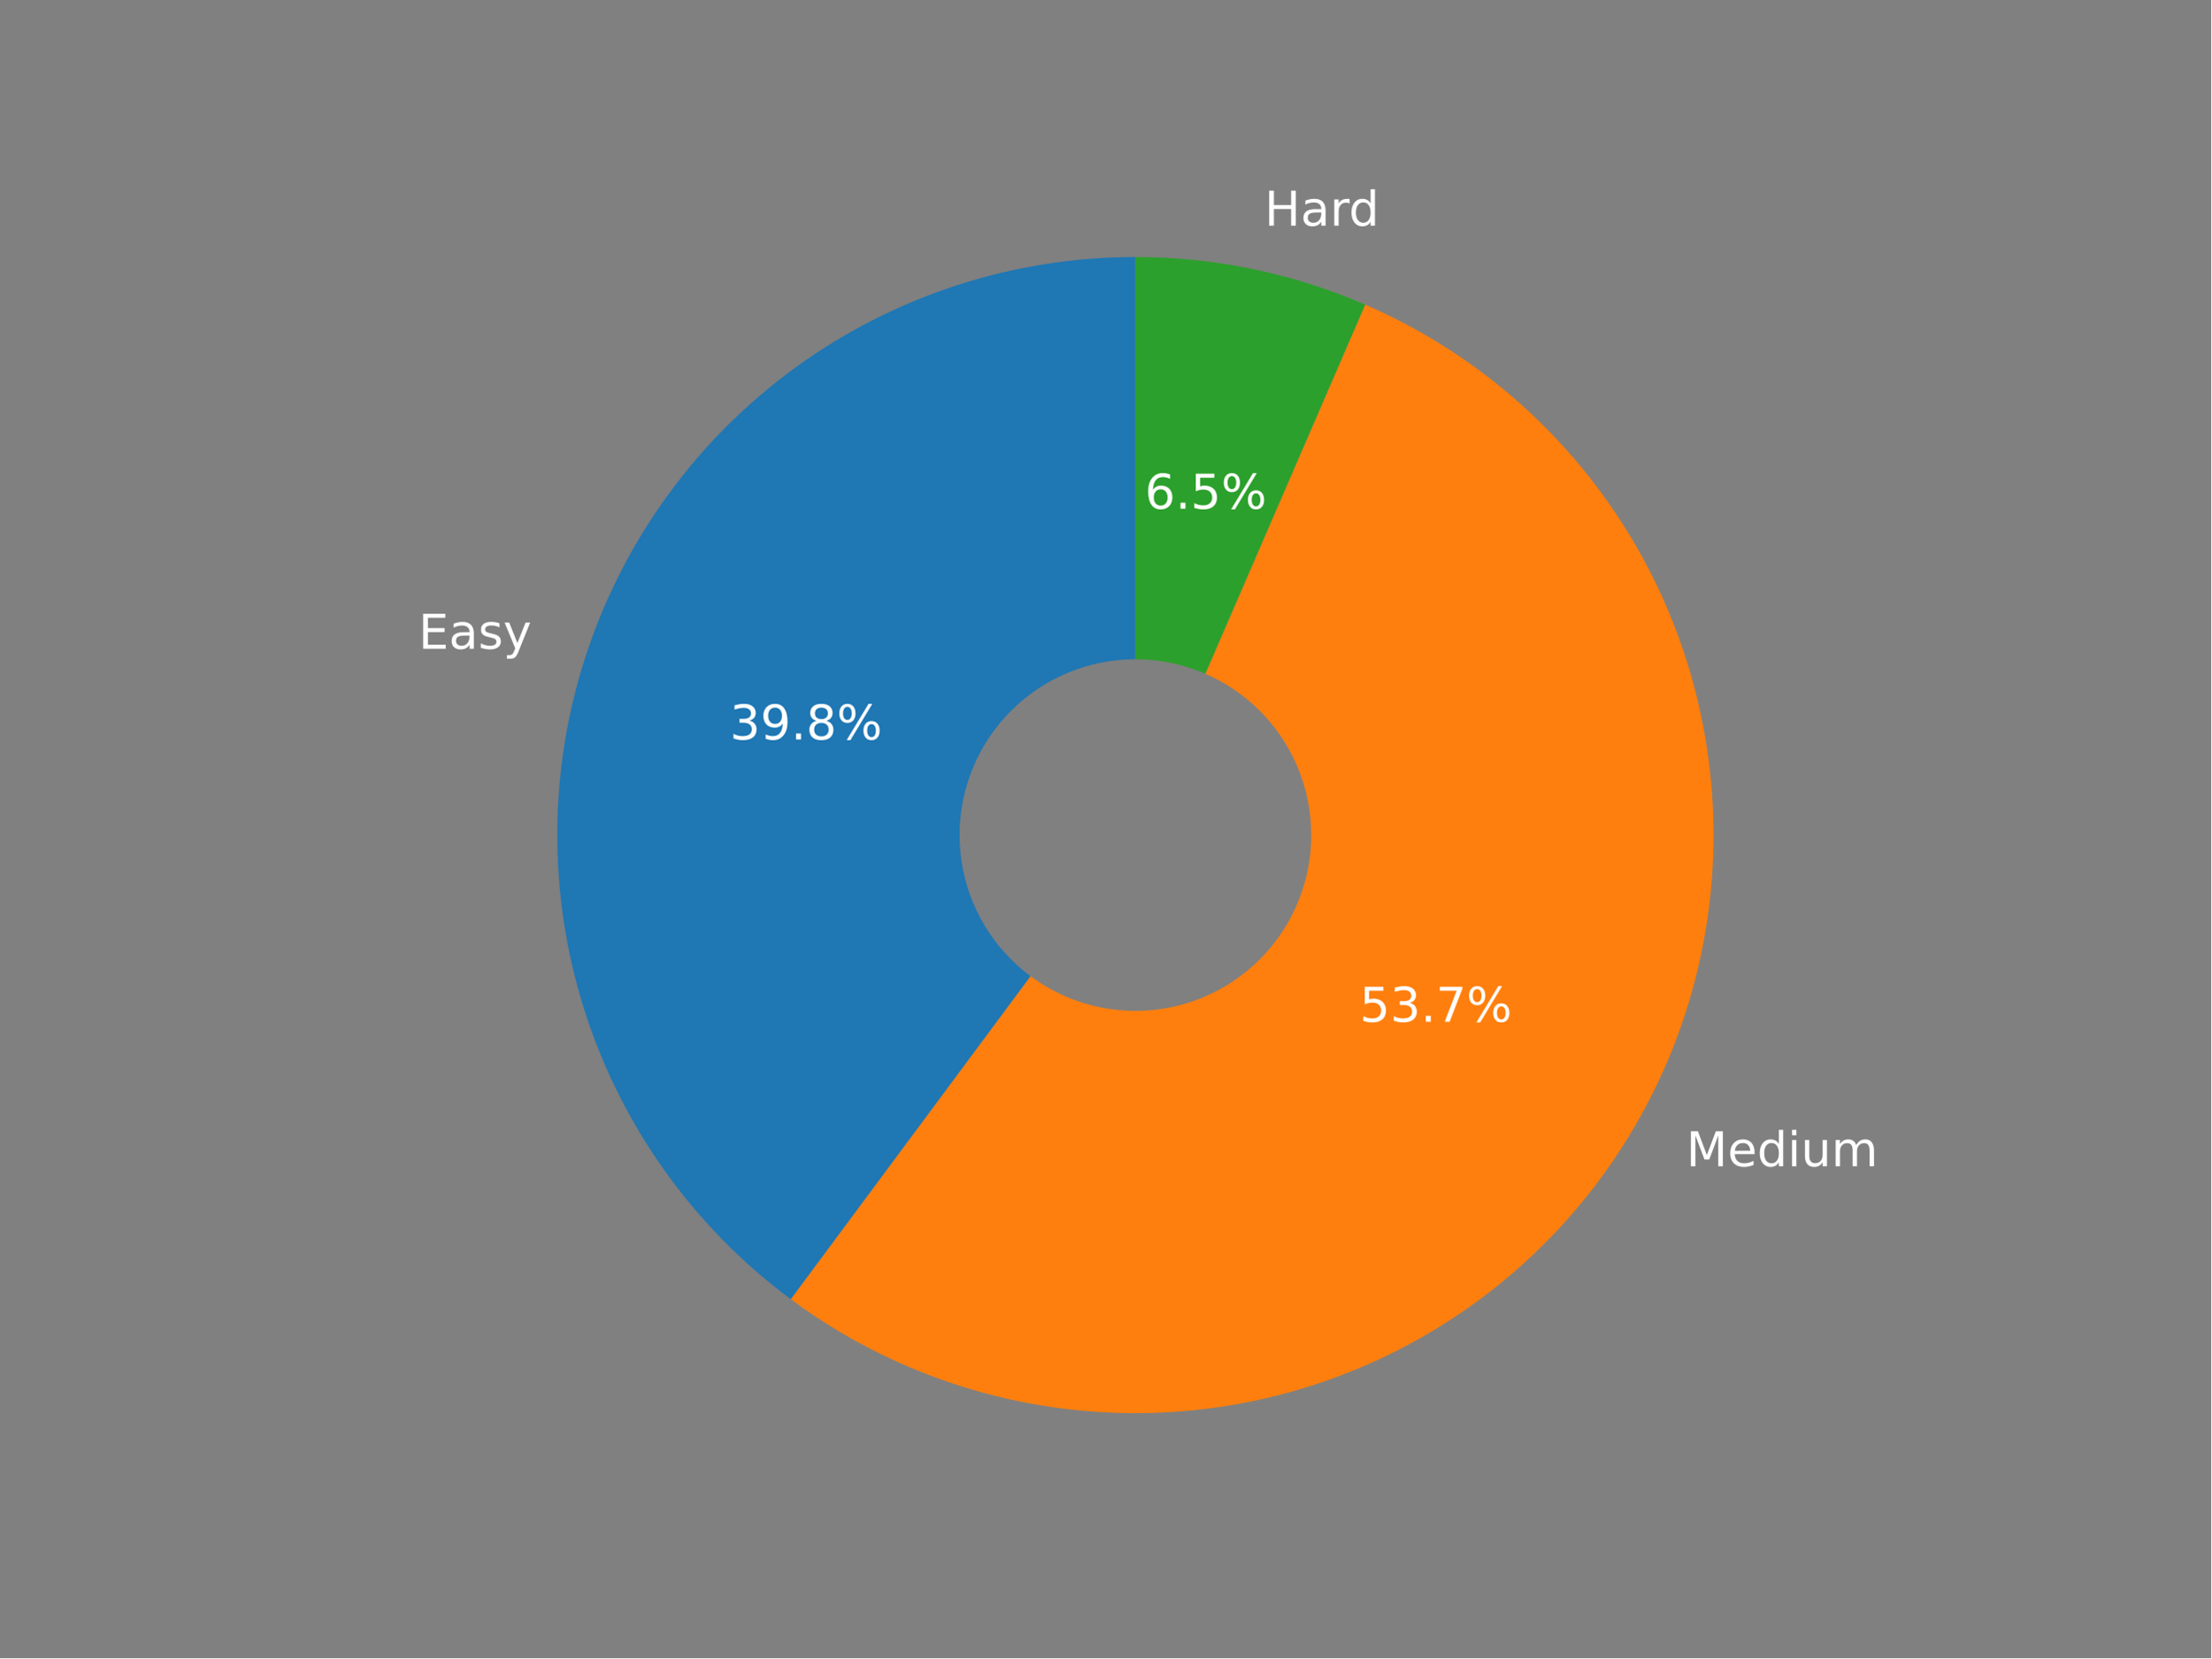
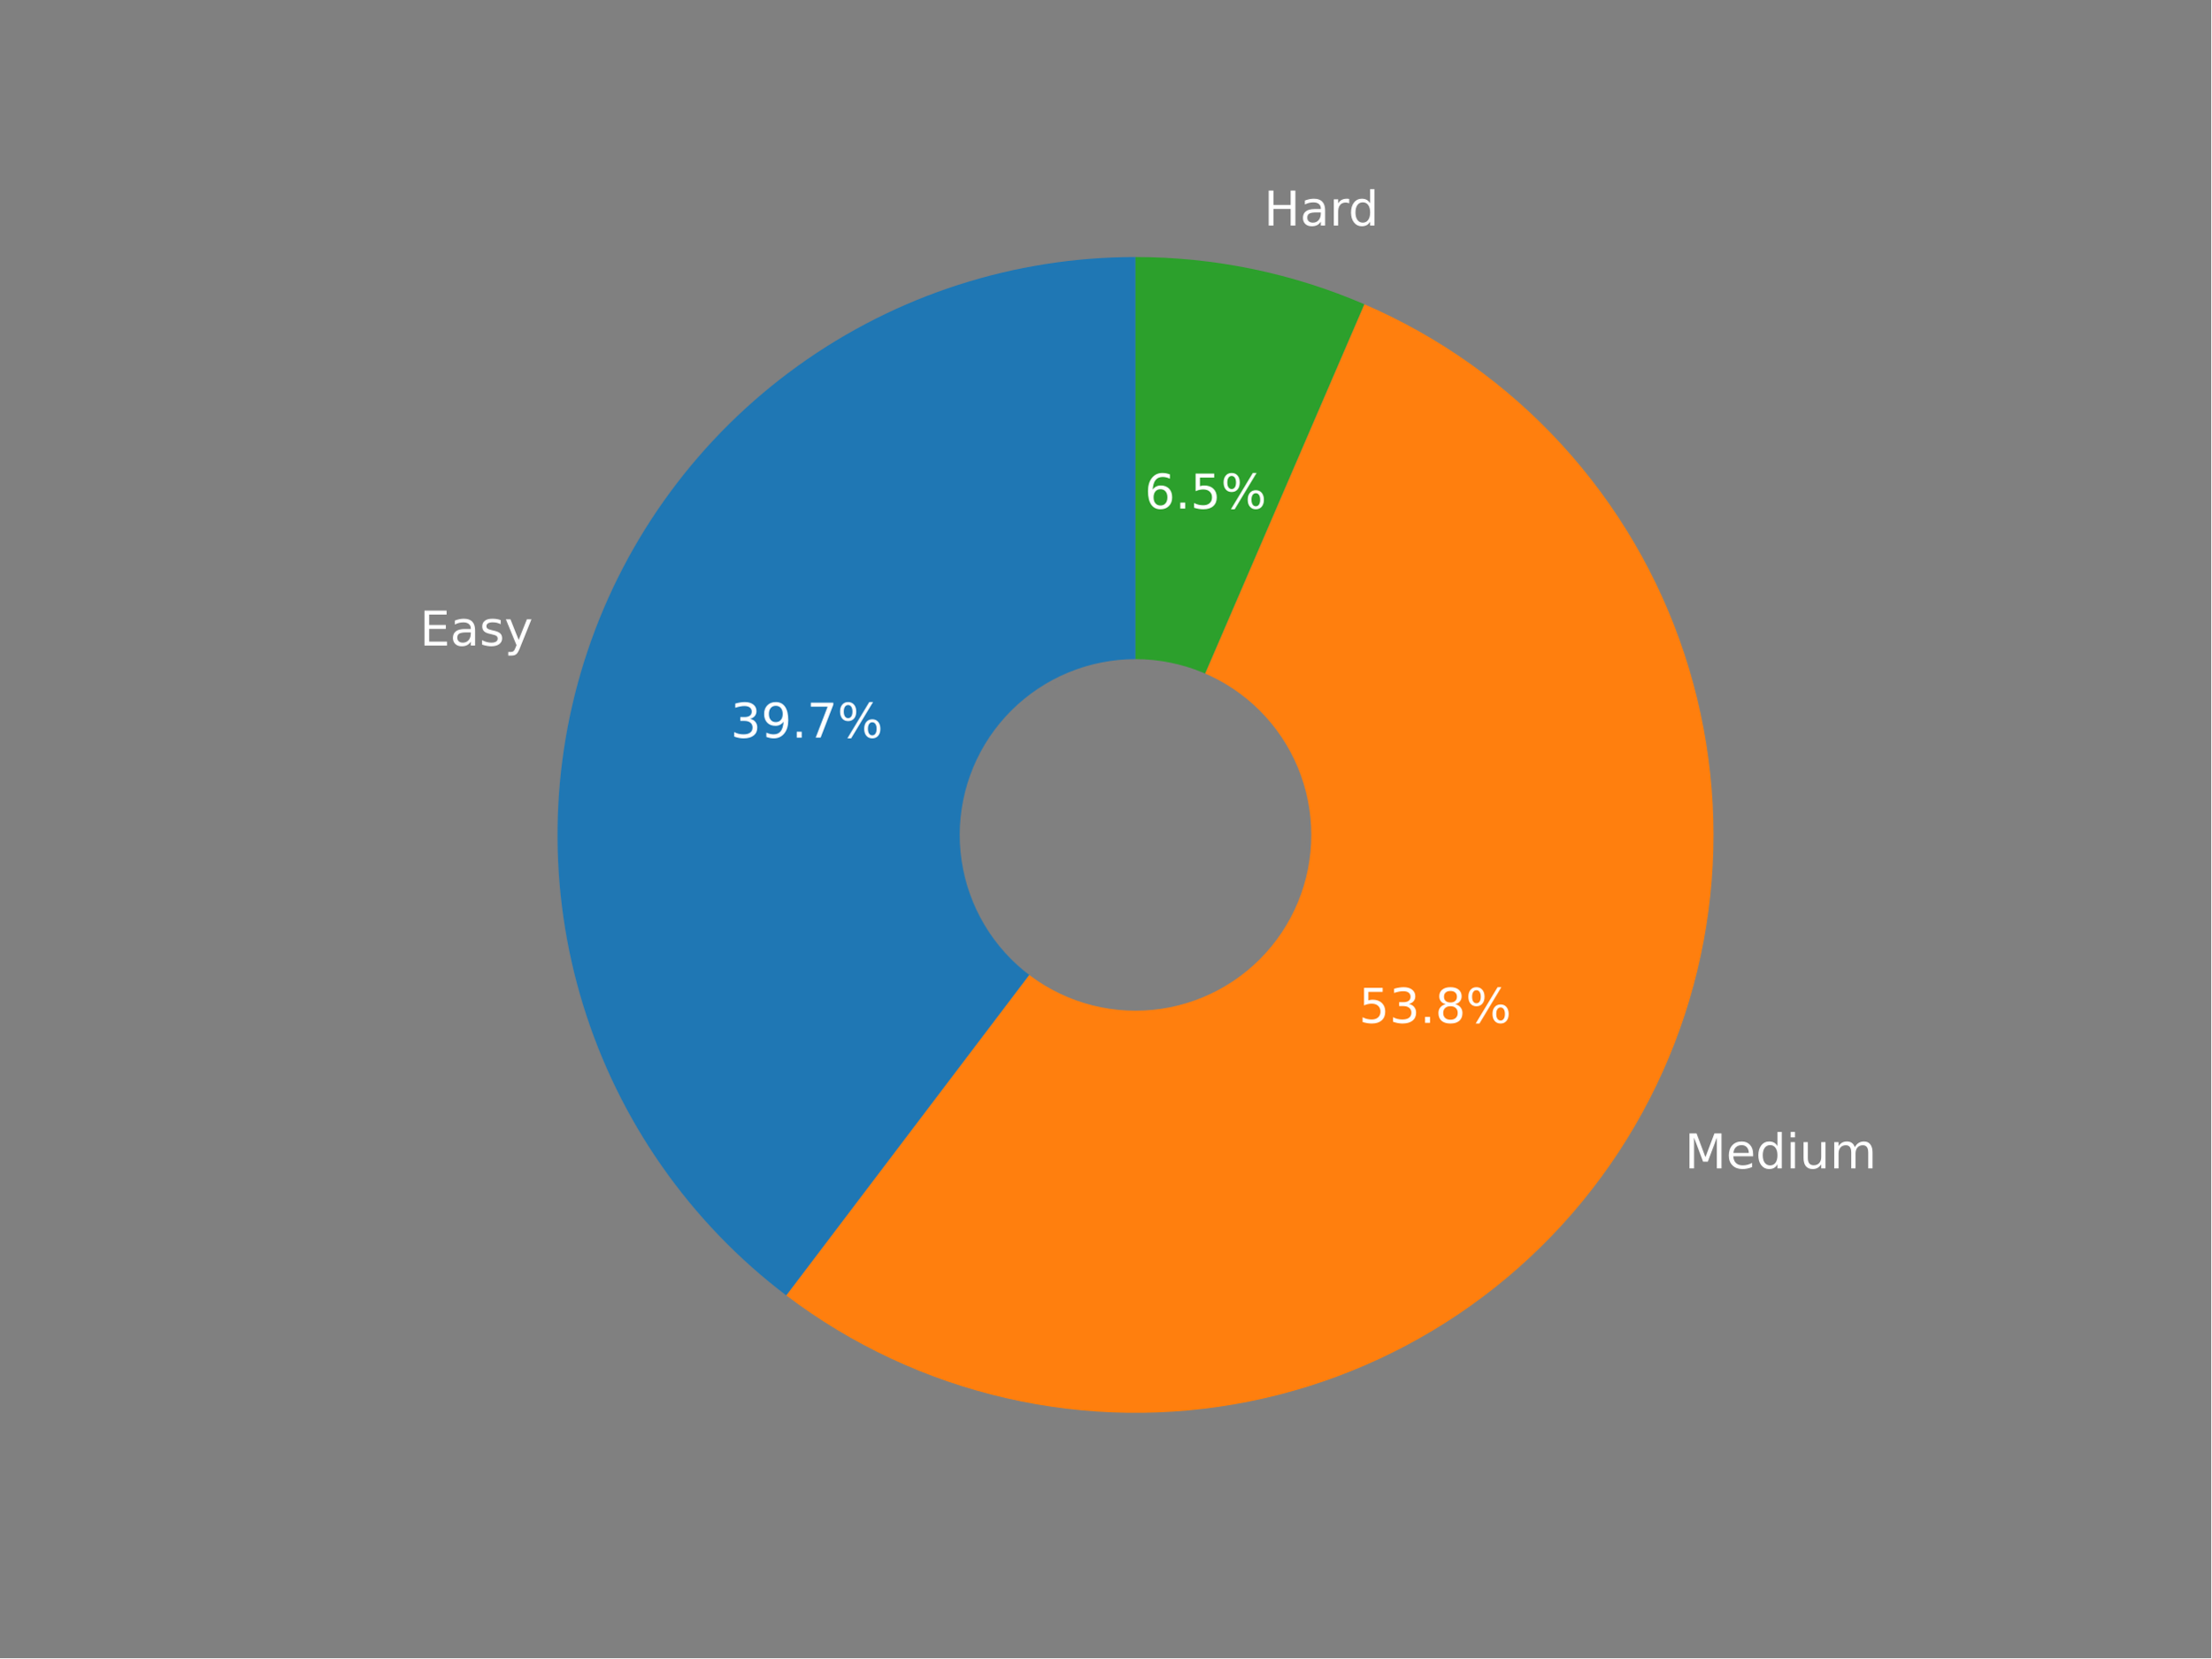
<svg xmlns="http://www.w3.org/2000/svg" xmlns:xlink="http://www.w3.org/1999/xlink" width="460.8pt" height="345.6pt" viewBox="0 0 460.8 345.6" version="1.1">
  <defs>
    <style type="text/css">*{stroke-linejoin: round; stroke-linecap: butt}</style>
  </defs>
  <g id="figure_1">
    <g id="patch_1">
      <path d="M 0 345.6  L 460.8 345.6  L 460.8 0  L 0 0  z " style="fill: #808080" />
    </g>
    <g id="axes_1">
      <g id="patch_2">
-         <path d="M 236.622 53.568  C 211.286 53.568 186.585 61.559 166.05 76.399  C 145.514 91.239 130.174 112.184 122.222 136.239  C 114.269 160.295 114.104 186.257 121.748 210.412  C 129.392 234.567 144.464 255.707 164.808 270.807  L 236.622 174.058  L 236.622 53.568  z " style="fill: #1f77b4" />
+         <path d="M 236.642 53.568  C 211.417 53.568 186.818 61.492 166.336 76.214  C 145.853 90.937 130.504 111.729 122.465 135.638  C 114.426 159.548 114.098 185.39 121.526 209.496  C 128.953 233.603 143.769 254.778 163.871 270.017  L 236.642 174.025  L 236.642 53.568  z " style="fill: #1f77b4" />
      </g>
      <g id="patch_3">
-         <path d="M 164.808 270.807  C 178.449 280.933 194.079 288.06 210.669 291.719  C 227.259 295.378 244.436 295.488 261.071 292.041  C 277.706 288.594 293.426 281.667 307.195 271.716  C 320.965 261.766 332.475 249.015 340.97 234.303  C 349.464 219.59 354.751 203.246 356.484 186.346  C 358.216 169.446 356.355 152.369 351.023 136.239  C 345.691 120.109 337.007 105.288 325.543 92.751  C 314.079 80.213 300.092 70.241 284.503 63.49  L 236.622 174.058  L 164.808 270.807  z " style="fill: #ff7f0e" />
+         <path d="M 163.871 270.017  C 177.453 280.313 193.067 287.611 209.678 291.426  C 226.289 295.241 243.523 295.488 260.236 292.15  C 276.95 288.811 292.766 281.963 306.637 272.06  C 320.508 262.156 332.121 249.42 340.705 234.696  C 349.29 219.972 354.652 203.592 356.437 186.642  C 358.222 169.692 356.39 152.555 351.061 136.365  C 345.733 120.176 337.028 105.3 325.525 92.724  C 314.021 80.148 299.978 70.155 284.327 63.408  L 236.642 174.025  L 163.871 270.017  z " style="fill: #ff7f0e" />
      </g>
      <g id="patch_4">
-         <path d="M 284.503 63.49  C 276.965 60.226 269.114 57.741 261.071 56.075  C 253.028 54.408 244.836 53.568 236.622 53.568  L 236.622 174.058  L 284.503 63.49  z " style="fill: #2ca02c" />
+         <path d="M 284.327 63.408  C 276.817 60.171 268.996 57.707 260.987 56.054  C 252.977 54.401 244.82 53.568 236.642 53.568  L 236.642 174.025  L 284.327 63.408  z " style="fill: #2ca02c" />
      </g>
      <g id="patch_5">
-         <path d="M 236.622 210.205  C 246.209 210.205 255.404 206.396 262.182 199.617  C 268.961 192.839 272.769 183.644 272.769 174.058  C 272.769 164.471 268.961 155.276 262.182 148.498  C 255.404 141.719 246.209 137.911 236.622 137.911  C 227.036 137.911 217.841 141.719 211.063 148.498  C 204.284 155.276 200.475 164.471 200.475 174.058  C 200.475 183.644 204.284 192.839 211.063 199.617  C 217.841 206.396 227.036 210.205 236.622 210.205  z " clip-path="url(#p340f4f9c3f)" style="fill: #808080; stroke: #808080; stroke-linejoin: miter" />
+         <path d="M 236.642 210.163  C 246.226 210.163 255.418 206.355 262.195 199.578  C 268.972 192.802 272.779 183.609 272.779 174.025  C 272.779 164.442 268.972 155.249 262.195 148.473  C 255.418 141.696 246.226 137.888 236.642 137.888  C 227.059 137.888 217.866 141.696 211.089 148.473  C 204.313 155.249 200.505 164.442 200.505 174.025  C 200.505 183.609 204.313 192.802 211.089 199.578  C 217.866 206.355 227.059 210.163 236.642 210.163  z " clip-path="url(#p9ac29253f8)" style="fill: #808080; stroke: #808080; stroke-linejoin: miter" />
      </g>
      <g id="matplotlib.axis_1" />
      <g id="matplotlib.axis_2" />
      <g id="text_1">
-         <g style="fill: #ffffff" transform="translate(87.20649 135.217)scale(0.1 -0.1)">
+         <g style="fill: #ffffff" transform="translate(87.47234 134.559)scale(0.1 -0.1)">
          <defs>
            <path id="DejaVuSans-45" d="M 628 4666  L 3578 4666  L 3578 4134  L 1259 4134  L 1259 2753  L 3481 2753  L 3481 2222  L 1259 2222  L 1259 531  L 3634 531  L 3634 0  L 628 0  L 628 4666  z " transform="scale(0.015625)" />
            <path id="DejaVuSans-61" d="M 2194 1759  Q 1497 1759 1228 1600  Q 959 1441 959 1056  Q 959 750 1161 570  Q 1363 391 1709 391  Q 2188 391 2477 730  Q 2766 1069 2766 1631  L 2766 1759  L 2194 1759  z M 3341 1997  L 3341 0  L 2766 0  L 2766 531  Q 2569 213 2275 61  Q 1981 -91 1556 -91  Q 1019 -91 701 211  Q 384 513 384 1019  Q 384 1609 779 1909  Q 1175 2209 1959 2209  L 2766 2209  L 2766 2266  Q 2766 2663 2505 2880  Q 2244 3097 1772 3097  Q 1472 3097 1187 3025  Q 903 2953 641 2809  L 641 3341  Q 956 3463 1253 3523  Q 1550 3584 1831 3584  Q 2591 3584 2966 3190  Q 3341 2797 3341 1997  z " transform="scale(0.015625)" />
            <path id="DejaVuSans-73" d="M 2834 3397  L 2834 2853  Q 2591 2978 2328 3040  Q 2066 3103 1784 3103  Q 1356 3103 1142 2972  Q 928 2841 928 2578  Q 928 2378 1081 2264  Q 1234 2150 1697 2047  L 1894 2003  Q 2506 1872 2764 1633  Q 3022 1394 3022 966  Q 3022 478 2636 193  Q 2250 -91 1575 -91  Q 1294 -91 989 -36  Q 684 19 347 128  L 347 722  Q 666 556 975 473  Q 1284 391 1588 391  Q 1994 391 2212 530  Q 2431 669 2431 922  Q 2431 1156 2273 1281  Q 2116 1406 1581 1522  L 1381 1569  Q 847 1681 609 1914  Q 372 2147 372 2553  Q 372 3047 722 3315  Q 1072 3584 1716 3584  Q 2034 3584 2315 3537  Q 2597 3491 2834 3397  z " transform="scale(0.015625)" />
            <path id="DejaVuSans-79" d="M 2059 -325  Q 1816 -950 1584 -1140  Q 1353 -1331 966 -1331  L 506 -1331  L 506 -850  L 844 -850  Q 1081 -850 1212 -737  Q 1344 -625 1503 -206  L 1606 56  L 191 3500  L 800 3500  L 1894 763  L 2988 3500  L 3597 3500  L 2059 -325  z " transform="scale(0.015625)" />
          </defs>
          <use xlink:href="#DejaVuSans-45" />
          <use xlink:href="#DejaVuSans-61" x="63.184" />
          <use xlink:href="#DejaVuSans-73" x="124.463" />
          <use xlink:href="#DejaVuSans-79" x="176.562" />
        </g>
      </g>
      <g id="text_2">
-         <g style="fill: #ffffff" transform="translate(152.0983 154.1261)scale(0.1 -0.1)">
+         <g style="fill: #ffffff" transform="translate(152.2523 153.7525)scale(0.1 -0.1)">
          <defs>
            <path id="DejaVuSans-33" d="M 2597 2516  Q 3050 2419 3304 2112  Q 3559 1806 3559 1356  Q 3559 666 3084 287  Q 2609 -91 1734 -91  Q 1441 -91 1130 -33  Q 819 25 488 141  L 488 750  Q 750 597 1062 519  Q 1375 441 1716 441  Q 2309 441 2620 675  Q 2931 909 2931 1356  Q 2931 1769 2642 2001  Q 2353 2234 1838 2234  L 1294 2234  L 1294 2753  L 1863 2753  Q 2328 2753 2575 2939  Q 2822 3125 2822 3475  Q 2822 3834 2567 4026  Q 2313 4219 1838 4219  Q 1578 4219 1281 4162  Q 984 4106 628 3988  L 628 4550  Q 988 4650 1302 4700  Q 1616 4750 1894 4750  Q 2613 4750 3031 4423  Q 3450 4097 3450 3541  Q 3450 3153 3228 2886  Q 3006 2619 2597 2516  z " transform="scale(0.015625)" />
            <path id="DejaVuSans-39" d="M 703 97  L 703 672  Q 941 559 1184 500  Q 1428 441 1663 441  Q 2288 441 2617 861  Q 2947 1281 2994 2138  Q 2813 1869 2534 1725  Q 2256 1581 1919 1581  Q 1219 1581 811 2004  Q 403 2428 403 3163  Q 403 3881 828 4315  Q 1253 4750 1959 4750  Q 2769 4750 3195 4129  Q 3622 3509 3622 2328  Q 3622 1225 3098 567  Q 2575 -91 1691 -91  Q 1453 -91 1209 -44  Q 966 3 703 97  z M 1959 2075  Q 2384 2075 2632 2365  Q 2881 2656 2881 3163  Q 2881 3666 2632 3958  Q 2384 4250 1959 4250  Q 1534 4250 1286 3958  Q 1038 3666 1038 3163  Q 1038 2656 1286 2365  Q 1534 2075 1959 2075  z " transform="scale(0.015625)" />
            <path id="DejaVuSans-2e" d="M 684 794  L 1344 794  L 1344 0  L 684 0  L 684 794  z " transform="scale(0.015625)" />
-             <path id="DejaVuSans-38" d="M 2034 2216  Q 1584 2216 1326 1975  Q 1069 1734 1069 1313  Q 1069 891 1326 650  Q 1584 409 2034 409  Q 2484 409 2743 651  Q 3003 894 3003 1313  Q 3003 1734 2745 1975  Q 2488 2216 2034 2216  z M 1403 2484  Q 997 2584 770 2862  Q 544 3141 544 3541  Q 544 4100 942 4425  Q 1341 4750 2034 4750  Q 2731 4750 3128 4425  Q 3525 4100 3525 3541  Q 3525 3141 3298 2862  Q 3072 2584 2669 2484  Q 3125 2378 3379 2068  Q 3634 1759 3634 1313  Q 3634 634 3220 271  Q 2806 -91 2034 -91  Q 1263 -91 848 271  Q 434 634 434 1313  Q 434 1759 690 2068  Q 947 2378 1403 2484  z M 1172 3481  Q 1172 3119 1398 2916  Q 1625 2713 2034 2713  Q 2441 2713 2670 2916  Q 2900 3119 2900 3481  Q 2900 3844 2670 4047  Q 2441 4250 2034 4250  Q 1625 4250 1398 4047  Q 1172 3844 1172 3481  z " transform="scale(0.015625)" />
+             <path id="DejaVuSans-37" d="M 525 4666  L 3525 4666  L 3525 4397  L 1831 0  L 1172 0  L 2766 4134  L 525 4134  L 525 4666  z " transform="scale(0.015625)" />
            <path id="DejaVuSans-25" d="M 4653 2053  Q 4381 2053 4226 1822  Q 4072 1591 4072 1178  Q 4072 772 4226 539  Q 4381 306 4653 306  Q 4919 306 5073 539  Q 5228 772 5228 1178  Q 5228 1588 5073 1820  Q 4919 2053 4653 2053  z M 4653 2450  Q 5147 2450 5437 2106  Q 5728 1763 5728 1178  Q 5728 594 5436 251  Q 5144 -91 4653 -91  Q 4153 -91 3862 251  Q 3572 594 3572 1178  Q 3572 1766 3864 2108  Q 4156 2450 4653 2450  z M 1428 4353  Q 1159 4353 1004 4120  Q 850 3888 850 3481  Q 850 3069 1003 2837  Q 1156 2606 1428 2606  Q 1700 2606 1854 2837  Q 2009 3069 2009 3481  Q 2009 3884 1853 4118  Q 1697 4353 1428 4353  z M 4250 4750  L 4750 4750  L 1831 -91  L 1331 -91  L 4250 4750  z M 1428 4750  Q 1922 4750 2215 4408  Q 2509 4066 2509 3481  Q 2509 2891 2217 2550  Q 1925 2209 1428 2209  Q 931 2209 642 2551  Q 353 2894 353 3481  Q 353 4063 643 4406  Q 934 4750 1428 4750  z " transform="scale(0.015625)" />
          </defs>
          <use xlink:href="#DejaVuSans-33" />
          <use xlink:href="#DejaVuSans-39" x="63.623" />
          <use xlink:href="#DejaVuSans-2e" x="127.246" />
-           <use xlink:href="#DejaVuSans-38" x="159.033" />
+           <use xlink:href="#DejaVuSans-37" x="159.033" />
          <use xlink:href="#DejaVuSans-25" x="222.656" />
        </g>
      </g>
      <g id="text_3">
-         <g style="fill: #ffffff" transform="translate(351.4042 243.0864)scale(0.1 -0.1)">
+         <g style="fill: #ffffff" transform="translate(351.1114 243.5223)scale(0.1 -0.1)">
          <defs>
            <path id="DejaVuSans-4d" d="M 628 4666  L 1569 4666  L 2759 1491  L 3956 4666  L 4897 4666  L 4897 0  L 4281 0  L 4281 4097  L 3078 897  L 2444 897  L 1241 4097  L 1241 0  L 628 0  L 628 4666  z " transform="scale(0.015625)" />
            <path id="DejaVuSans-65" d="M 3597 1894  L 3597 1613  L 953 1613  Q 991 1019 1311 708  Q 1631 397 2203 397  Q 2534 397 2845 478  Q 3156 559 3463 722  L 3463 178  Q 3153 47 2828 -22  Q 2503 -91 2169 -91  Q 1331 -91 842 396  Q 353 884 353 1716  Q 353 2575 817 3079  Q 1281 3584 2069 3584  Q 2775 3584 3186 3129  Q 3597 2675 3597 1894  z M 3022 2063  Q 3016 2534 2758 2815  Q 2500 3097 2075 3097  Q 1594 3097 1305 2825  Q 1016 2553 972 2059  L 3022 2063  z " transform="scale(0.015625)" />
            <path id="DejaVuSans-64" d="M 2906 2969  L 2906 4863  L 3481 4863  L 3481 0  L 2906 0  L 2906 525  Q 2725 213 2448 61  Q 2172 -91 1784 -91  Q 1150 -91 751 415  Q 353 922 353 1747  Q 353 2572 751 3078  Q 1150 3584 1784 3584  Q 2172 3584 2448 3432  Q 2725 3281 2906 2969  z M 947 1747  Q 947 1113 1208 752  Q 1469 391 1925 391  Q 2381 391 2643 752  Q 2906 1113 2906 1747  Q 2906 2381 2643 2742  Q 2381 3103 1925 3103  Q 1469 3103 1208 2742  Q 947 2381 947 1747  z " transform="scale(0.015625)" />
            <path id="DejaVuSans-69" d="M 603 3500  L 1178 3500  L 1178 0  L 603 0  L 603 3500  z M 603 4863  L 1178 4863  L 1178 4134  L 603 4134  L 603 4863  z " transform="scale(0.015625)" />
            <path id="DejaVuSans-75" d="M 544 1381  L 544 3500  L 1119 3500  L 1119 1403  Q 1119 906 1312 657  Q 1506 409 1894 409  Q 2359 409 2629 706  Q 2900 1003 2900 1516  L 2900 3500  L 3475 3500  L 3475 0  L 2900 0  L 2900 538  Q 2691 219 2414 64  Q 2138 -91 1772 -91  Q 1169 -91 856 284  Q 544 659 544 1381  z M 1991 3584  L 1991 3584  z " transform="scale(0.015625)" />
            <path id="DejaVuSans-6d" d="M 3328 2828  Q 3544 3216 3844 3400  Q 4144 3584 4550 3584  Q 5097 3584 5394 3201  Q 5691 2819 5691 2113  L 5691 0  L 5113 0  L 5113 2094  Q 5113 2597 4934 2840  Q 4756 3084 4391 3084  Q 3944 3084 3684 2787  Q 3425 2491 3425 1978  L 3425 0  L 2847 0  L 2847 2094  Q 2847 2600 2669 2842  Q 2491 3084 2119 3084  Q 1678 3084 1418 2786  Q 1159 2488 1159 1978  L 1159 0  L 581 0  L 581 3500  L 1159 3500  L 1159 2956  Q 1356 3278 1631 3431  Q 1906 3584 2284 3584  Q 2666 3584 2933 3390  Q 3200 3197 3328 2828  z " transform="scale(0.015625)" />
          </defs>
          <use xlink:href="#DejaVuSans-4d" />
          <use xlink:href="#DejaVuSans-65" x="86.279" />
          <use xlink:href="#DejaVuSans-64" x="147.803" />
          <use xlink:href="#DejaVuSans-69" x="211.279" />
          <use xlink:href="#DejaVuSans-75" x="239.062" />
          <use xlink:href="#DejaVuSans-6d" x="302.441" />
        </g>
      </g>
      <g id="text_4">
-         <g style="fill: #ffffff" transform="translate(283.3471 212.964)scale(0.1 -0.1)">
+         <g style="fill: #ffffff" transform="translate(283.1964 213.1871)scale(0.1 -0.1)">
          <defs>
            <path id="DejaVuSans-35" d="M 691 4666  L 3169 4666  L 3169 4134  L 1269 4134  L 1269 2991  Q 1406 3038 1543 3061  Q 1681 3084 1819 3084  Q 2600 3084 3056 2656  Q 3513 2228 3513 1497  Q 3513 744 3044 326  Q 2575 -91 1722 -91  Q 1428 -91 1123 -41  Q 819 9 494 109  L 494 744  Q 775 591 1075 516  Q 1375 441 1709 441  Q 2250 441 2565 725  Q 2881 1009 2881 1497  Q 2881 1984 2565 2268  Q 2250 2553 1709 2553  Q 1456 2553 1204 2497  Q 953 2441 691 2322  L 691 4666  z " transform="scale(0.015625)" />
-             <path id="DejaVuSans-37" d="M 525 4666  L 3525 4666  L 3525 4397  L 1831 0  L 1172 0  L 2766 4134  L 525 4134  L 525 4666  z " transform="scale(0.015625)" />
+             <path id="DejaVuSans-38" d="M 2034 2216  Q 1584 2216 1326 1975  Q 1069 1734 1069 1313  Q 1069 891 1326 650  Q 1584 409 2034 409  Q 2484 409 2743 651  Q 3003 894 3003 1313  Q 3003 1734 2745 1975  Q 2488 2216 2034 2216  z M 1403 2484  Q 997 2584 770 2862  Q 544 3141 544 3541  Q 544 4100 942 4425  Q 1341 4750 2034 4750  Q 2731 4750 3128 4425  Q 3525 4100 3525 3541  Q 3525 3141 3298 2862  Q 3072 2584 2669 2484  Q 3125 2378 3379 2068  Q 3634 1759 3634 1313  Q 3634 634 3220 271  Q 2806 -91 2034 -91  Q 1263 -91 848 271  Q 434 634 434 1313  Q 434 1759 690 2068  Q 947 2378 1403 2484  z M 1172 3481  Q 1172 3119 1398 2916  Q 1625 2713 2034 2713  Q 2441 2713 2670 2916  Q 2900 3119 2900 3481  Q 2900 3844 2670 4047  Q 2441 4250 2034 4250  Q 1625 4250 1398 4047  Q 1172 3844 1172 3481  z " transform="scale(0.015625)" />
          </defs>
          <use xlink:href="#DejaVuSans-35" />
          <use xlink:href="#DejaVuSans-33" x="63.623" />
          <use xlink:href="#DejaVuSans-2e" x="127.246" />
-           <use xlink:href="#DejaVuSans-37" x="159.033" />
+           <use xlink:href="#DejaVuSans-38" x="159.033" />
          <use xlink:href="#DejaVuSans-25" x="222.656" />
        </g>
      </g>
      <g id="text_5">
-         <g style="fill: #ffffff" transform="translate(263.5161 47.03562)scale(0.1 -0.1)">
+         <g style="fill: #ffffff" transform="translate(263.4214 47.01591)scale(0.1 -0.1)">
          <defs>
            <path id="DejaVuSans-48" d="M 628 4666  L 1259 4666  L 1259 2753  L 3553 2753  L 3553 4666  L 4184 4666  L 4184 0  L 3553 0  L 3553 2222  L 1259 2222  L 1259 0  L 628 0  L 628 4666  z " transform="scale(0.015625)" />
            <path id="DejaVuSans-72" d="M 2631 2963  Q 2534 3019 2420 3045  Q 2306 3072 2169 3072  Q 1681 3072 1420 2755  Q 1159 2438 1159 1844  L 1159 0  L 581 0  L 581 3500  L 1159 3500  L 1159 2956  Q 1341 3275 1631 3429  Q 1922 3584 2338 3584  Q 2397 3584 2469 3576  Q 2541 3569 2628 3553  L 2631 2963  z " transform="scale(0.015625)" />
          </defs>
          <use xlink:href="#DejaVuSans-48" />
          <use xlink:href="#DejaVuSans-61" x="75.195" />
          <use xlink:href="#DejaVuSans-72" x="136.475" />
          <use xlink:href="#DejaVuSans-64" x="175.838" />
        </g>
      </g>
      <g id="text_6">
-         <g style="fill: #ffffff" transform="translate(238.5893 106.0272)scale(0.1 -0.1)">
+         <g style="fill: #ffffff" transform="translate(238.5467 106.0018)scale(0.1 -0.1)">
          <defs>
            <path id="DejaVuSans-36" d="M 2113 2584  Q 1688 2584 1439 2293  Q 1191 2003 1191 1497  Q 1191 994 1439 701  Q 1688 409 2113 409  Q 2538 409 2786 701  Q 3034 994 3034 1497  Q 3034 2003 2786 2293  Q 2538 2584 2113 2584  z M 3366 4563  L 3366 3988  Q 3128 4100 2886 4159  Q 2644 4219 2406 4219  Q 1781 4219 1451 3797  Q 1122 3375 1075 2522  Q 1259 2794 1537 2939  Q 1816 3084 2150 3084  Q 2853 3084 3261 2657  Q 3669 2231 3669 1497  Q 3669 778 3244 343  Q 2819 -91 2113 -91  Q 1303 -91 875 529  Q 447 1150 447 2328  Q 447 3434 972 4092  Q 1497 4750 2381 4750  Q 2619 4750 2861 4703  Q 3103 4656 3366 4563  z " transform="scale(0.015625)" />
          </defs>
          <use xlink:href="#DejaVuSans-36" />
          <use xlink:href="#DejaVuSans-2e" x="63.623" />
          <use xlink:href="#DejaVuSans-35" x="95.41" />
          <use xlink:href="#DejaVuSans-25" x="159.033" />
        </g>
      </g>
    </g>
  </g>
  <defs>
-     <clipPath id="p340f4f9c3f">
+     <clipPath id="p9ac29253f8">
      <rect x="57.6" y="41.472" width="357.12" height="266.112" />
    </clipPath>
  </defs>
</svg>
